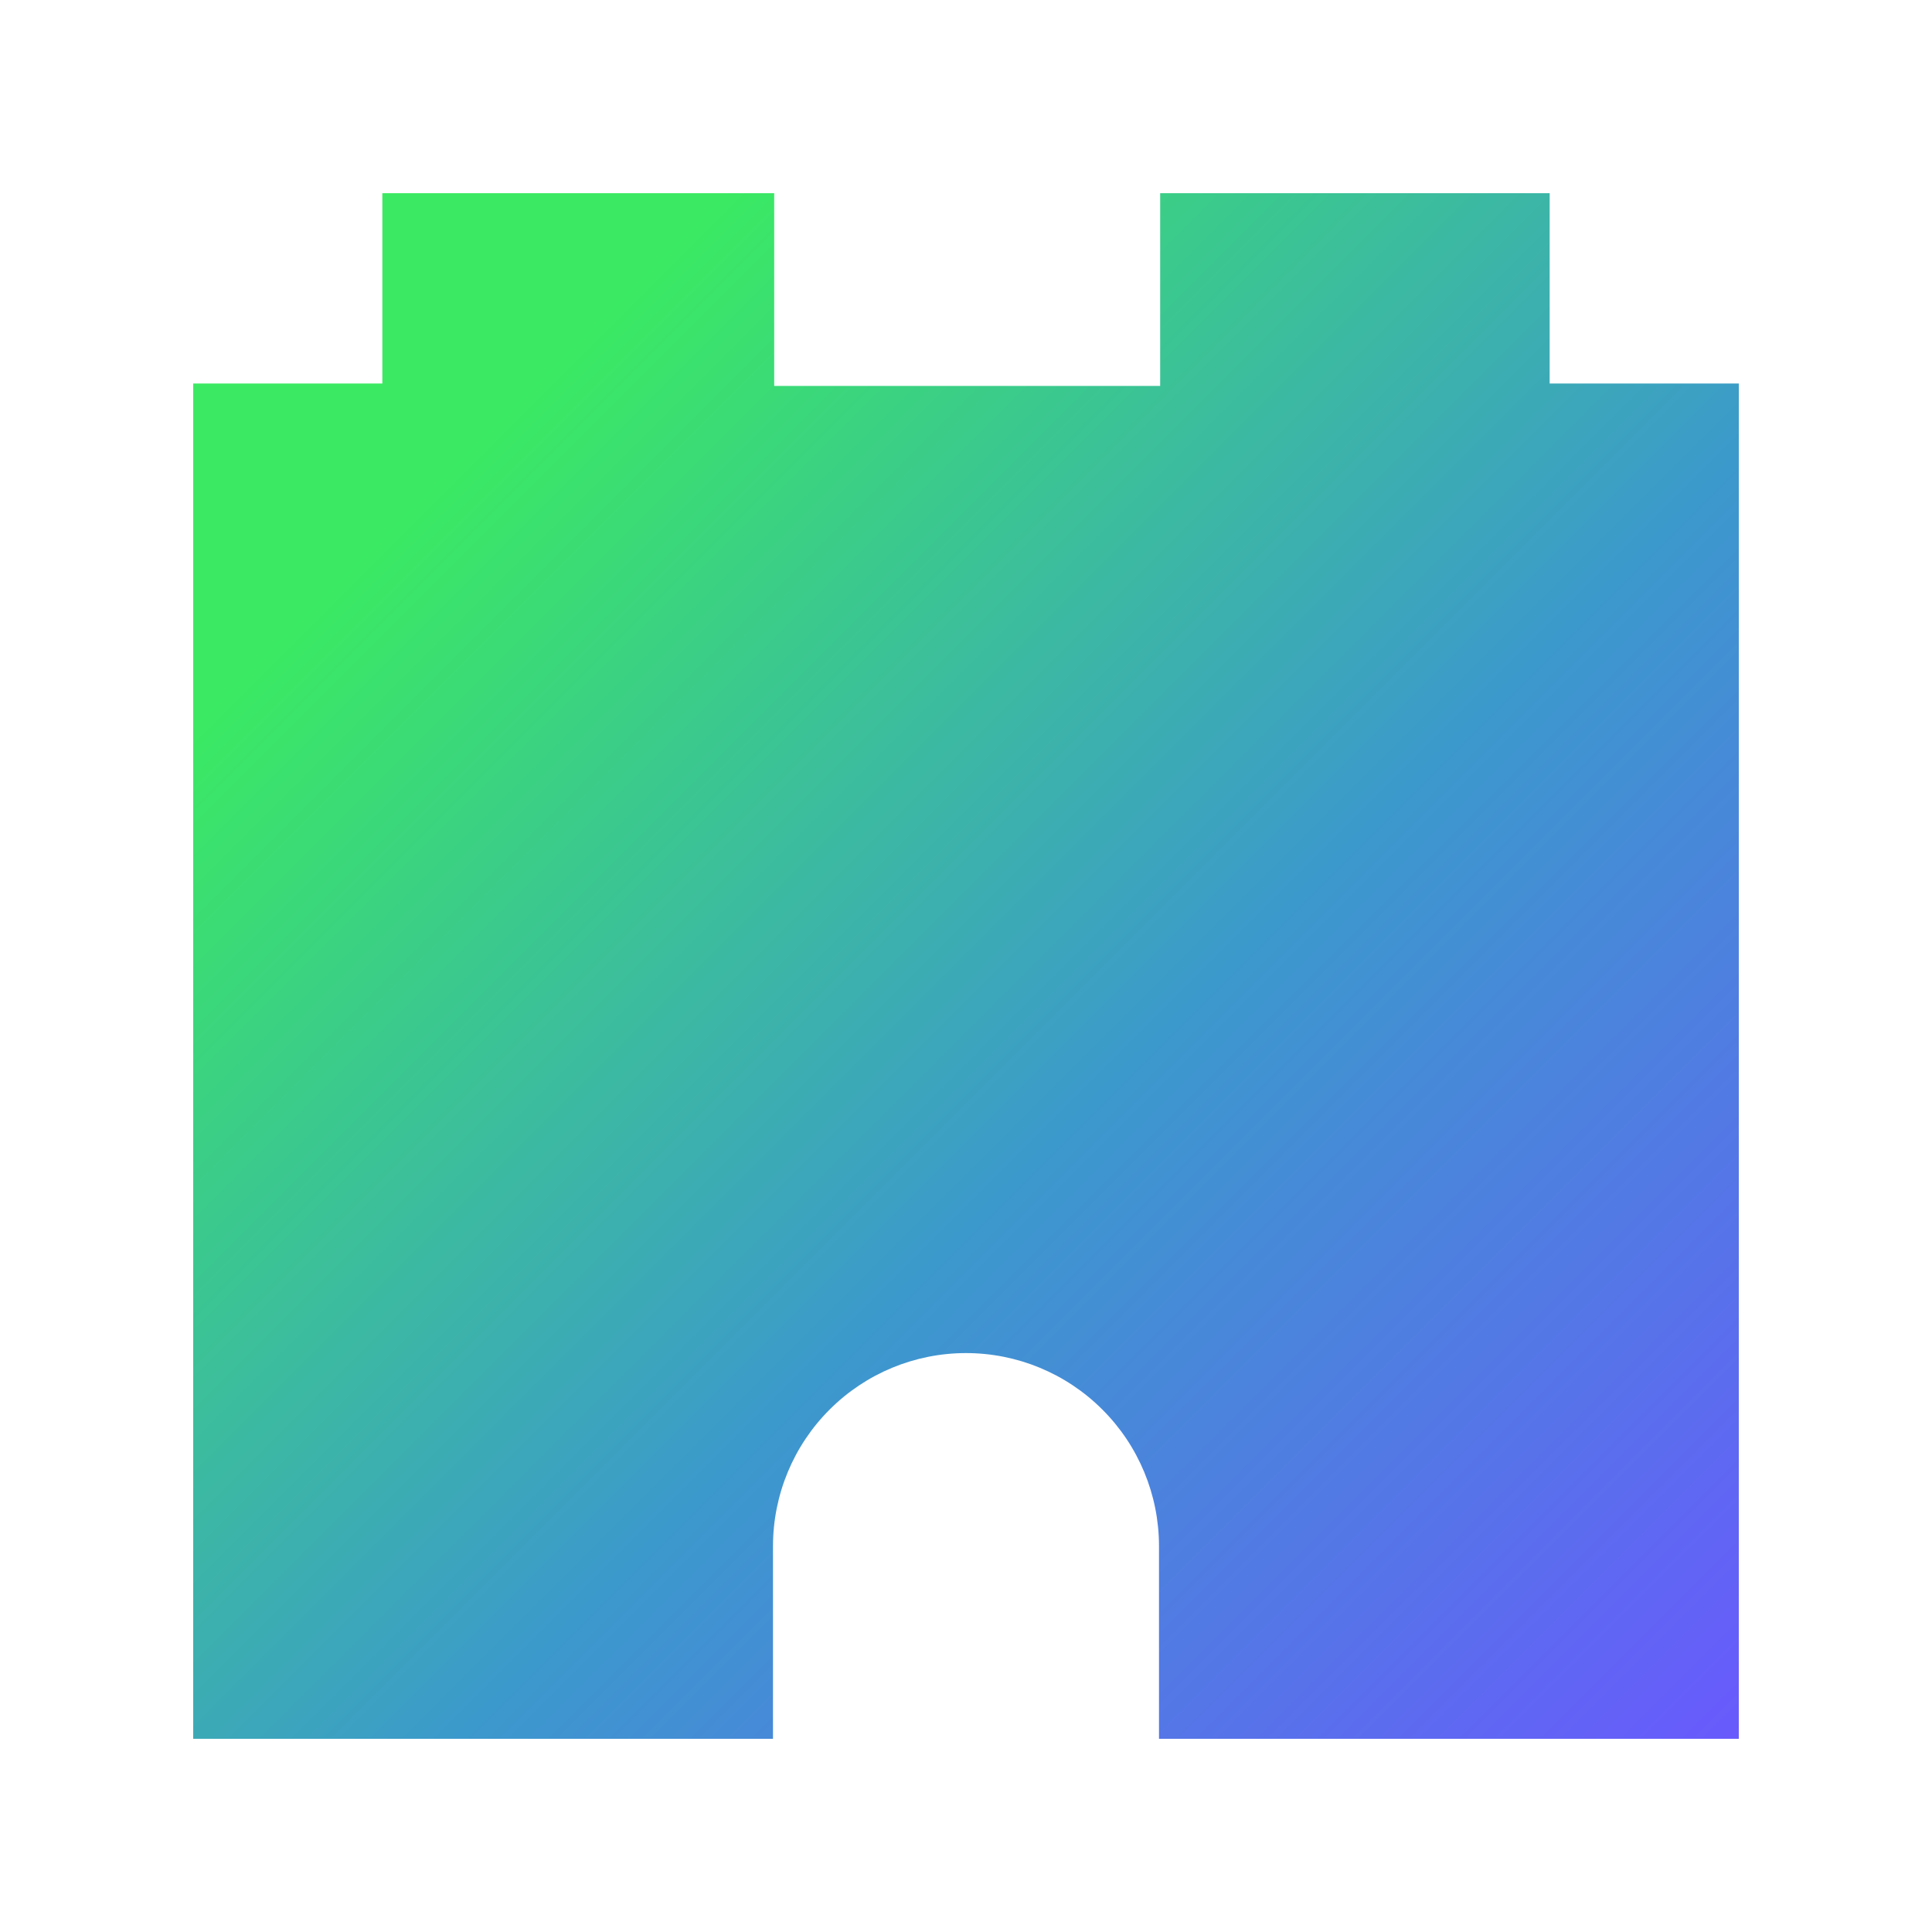
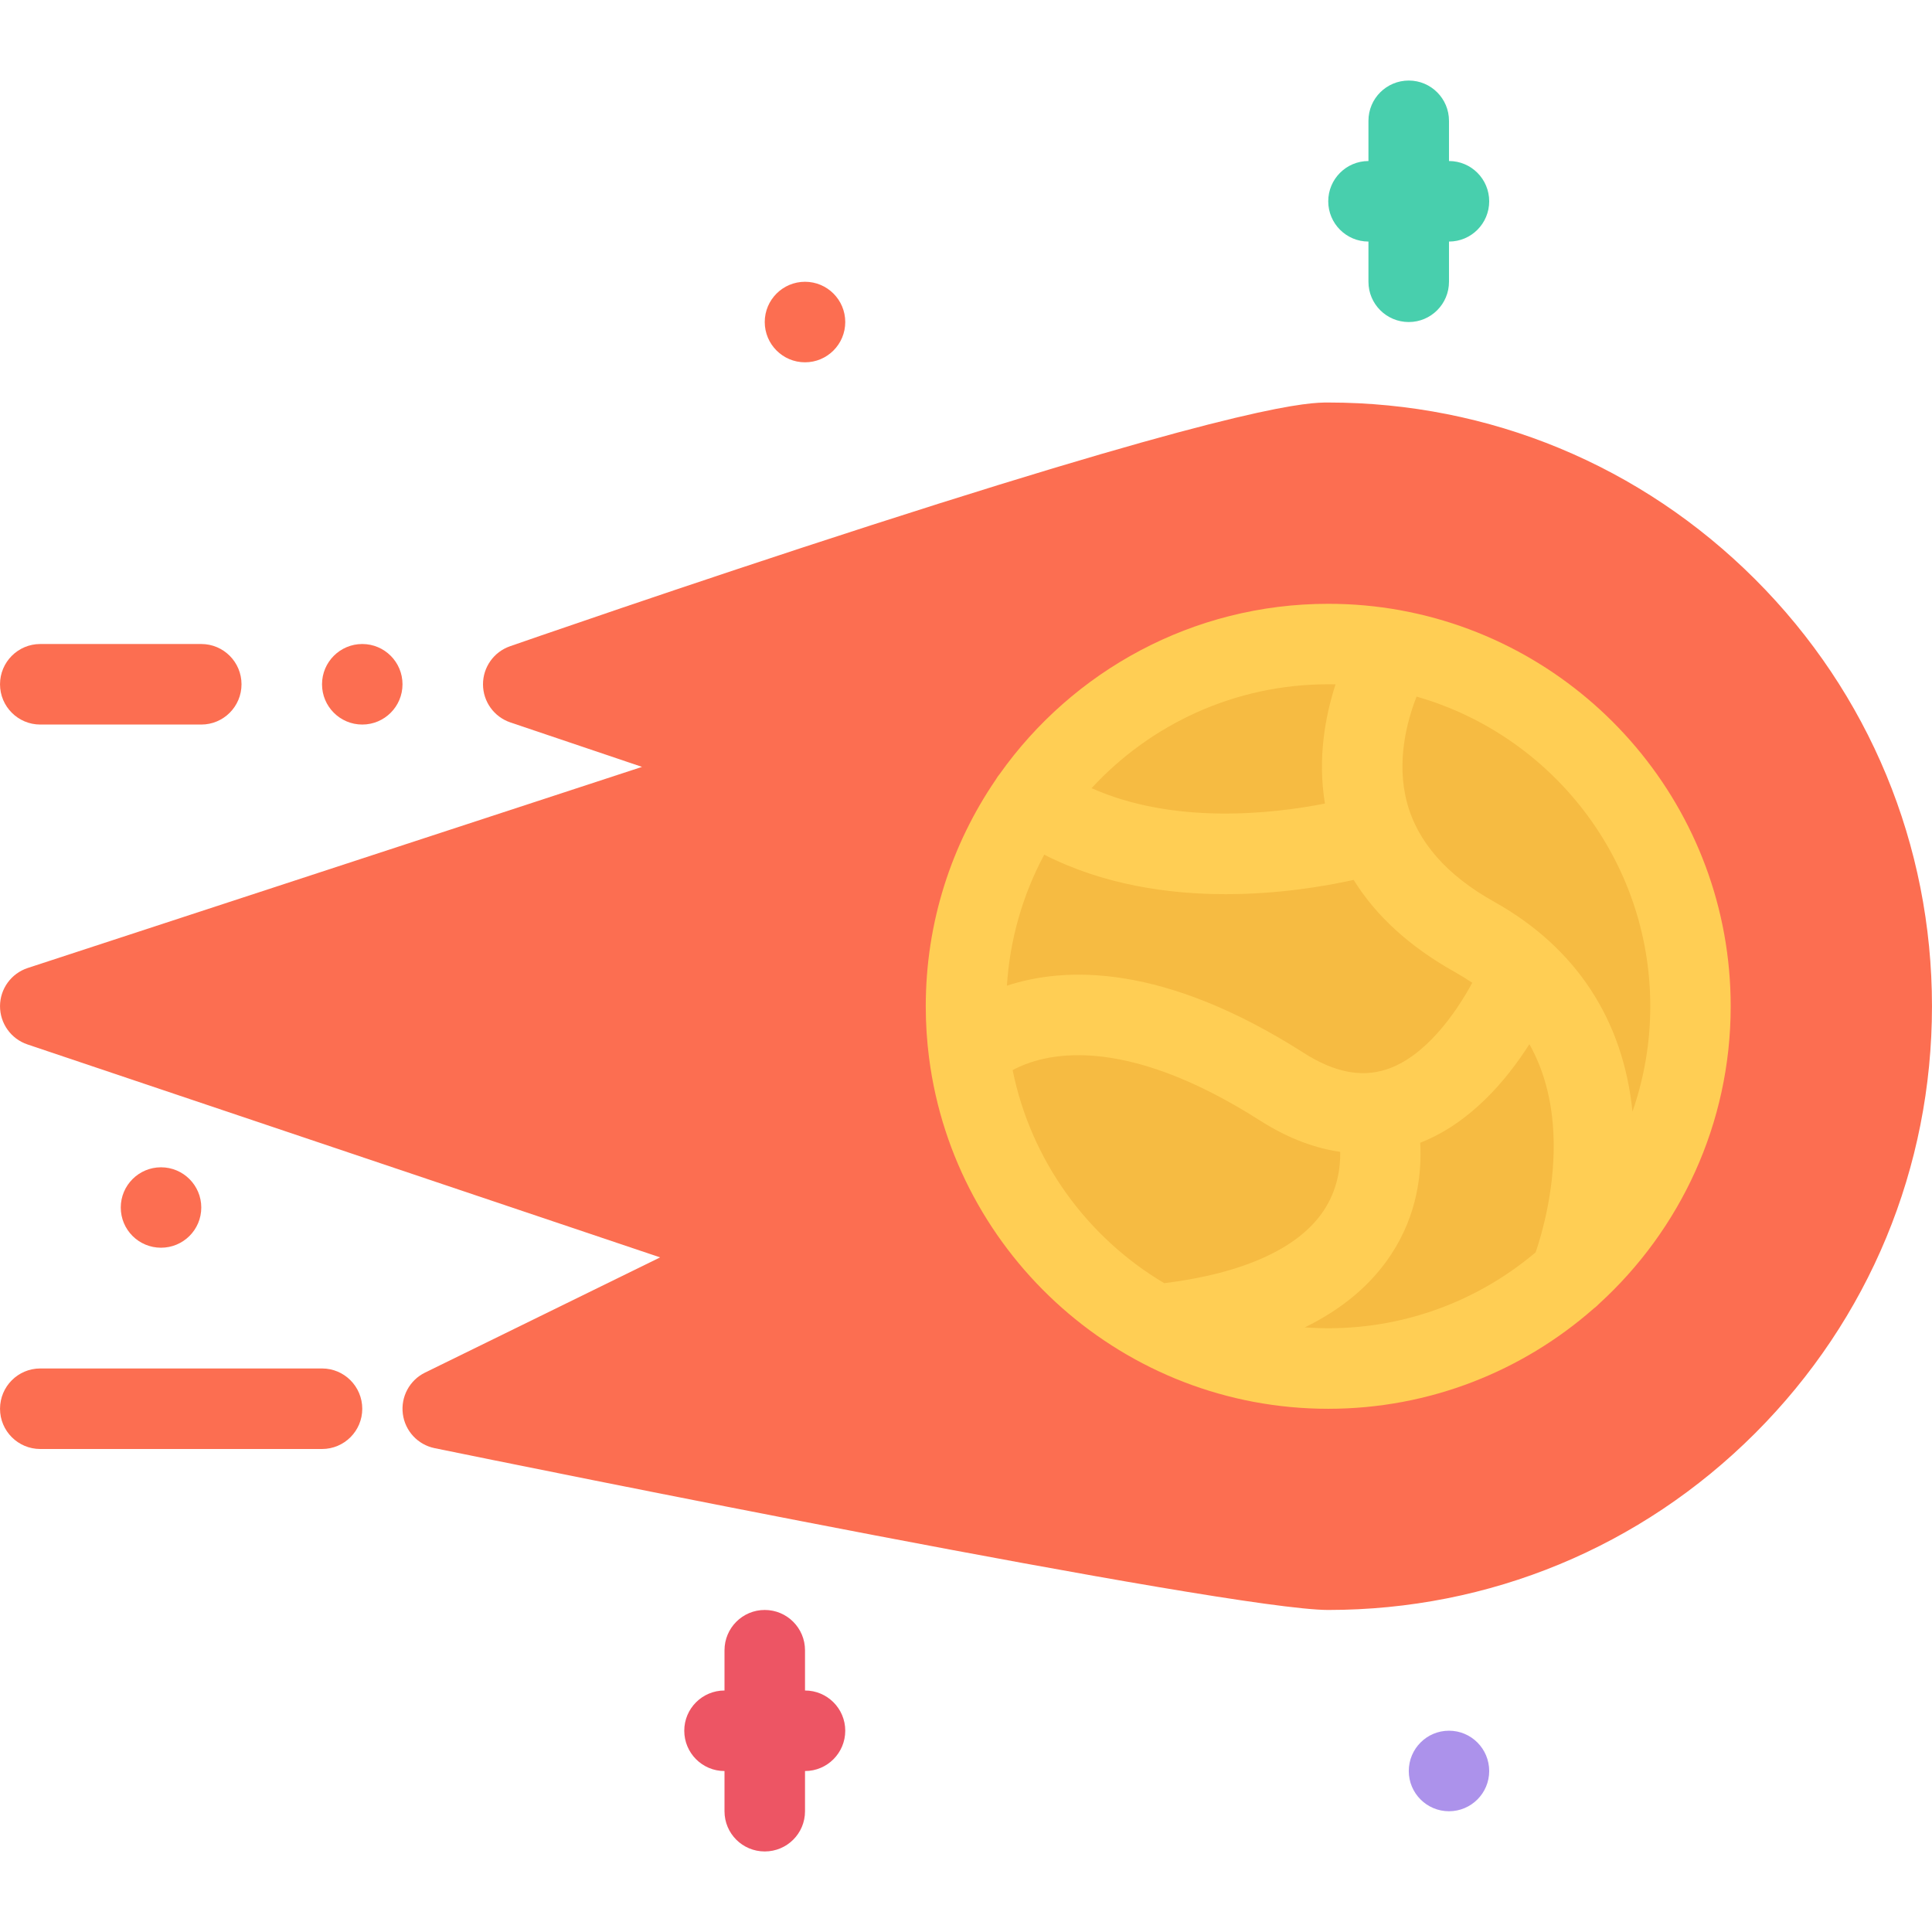
- <svg xmlns="http://www.w3.org/2000/svg" width="40" height="40" viewBox="0 0 40 40" fill="none">
-   <path d="M32.084 7.94V4H24.02V7.99H16.029V4H7.916V7.94H4V36H16.004V32.005C16.006 30.946 16.427 29.931 17.177 29.183C17.926 28.434 18.941 28.014 20 28.014C21.059 28.014 22.074 28.434 22.823 29.183C23.573 29.931 23.994 30.946 23.996 32.005V36H36V7.94H32.084Z" fill="url(#paint0_linear)" />
-   <defs>
-     <linearGradient id="paint0_linear" x1="2.942" y1="4.9" x2="37.777" y2="39.734" gradientUnits="userSpaceOnUse">
-       <stop offset="0.159" stop-color="#3BEA62" />
-       <stop offset="0.54" stop-color="#3C99CC" />
-       <stop offset="0.937" stop-color="#6B57FF" />
-     </linearGradient>
-   </defs>
+ <svg xmlns="http://www.w3.org/2000/svg" t="1681046315224" class="icon" viewBox="0 0 1024 1024" version="1.1" p-id="497164" width="200" height="200">
+   <path d="M930.274 307.058c-60.468-60.436-140.81-93.716-226.28-93.716-10.06 0-40.622 0-242.242 65.03-98.31 31.718-190.512 63.842-191.434 64.154a21.344 21.344 0 0 0 0.188 40.374l69.78 23.562L14.7 513.054c-8.734 2.876-14.656 11-14.688 20.188s5.812 17.388 14.532 20.326l335.336 112.874-124.59 61.06c-8.204 4-12.938 12.812-11.782 21.876s7.954 16.374 16.89 18.186c42.952 8.812 421.07 85.75 473.596 85.75 85.468 0 165.81-33.25 226.28-93.686 60.436-60.438 93.714-140.81 93.714-226.292 0-85.466-33.28-165.84-93.714-226.278zM448.002 170.686c0 11.782-9.546 21.344-21.328 21.344s-21.344-9.562-21.344-21.344c0-11.78 9.562-21.342 21.344-21.342 11.782 0 21.328 9.562 21.328 21.342z" fill="#FC6E51" p-id="497165" />
+   <path d="M789.306 938.686c0 11.75-9.532 21.312-21.312 21.312s-21.312-9.562-21.312-21.312c0-11.812 9.532-21.376 21.312-21.376s21.312 9.564 21.312 21.376z" fill="#AC92EB" p-id="497166" />
+   <path d="M426.674 896v-21.312c0-11.812-9.562-21.376-21.344-21.376-11.78 0-21.328 9.562-21.328 21.376V896c-11.782 0-21.328 9.562-21.328 21.31 0 11.812 9.546 21.376 21.328 21.376v21.312c0 11.812 9.546 21.312 21.328 21.312s21.344-9.5 21.344-21.312v-21.312c11.78 0 21.328-9.562 21.328-21.376 0-11.748-9.546-21.31-21.328-21.31z" fill="#ED5564" p-id="497167" />
+   <path d="M767.994 85.346V64.034c0-11.812-9.562-21.344-21.312-21.344-11.812 0-21.376 9.532-21.376 21.344v21.312c-11.75 0-21.312 9.562-21.312 21.342s9.562 21.344 21.312 21.344v21.312c0 11.782 9.562 21.342 21.376 21.342 11.75 0 21.312-9.562 21.312-21.342V128.032c11.782 0 21.312-9.562 21.312-21.344s-9.53-21.342-21.312-21.342z" fill="#48CFAD" p-id="497168" />
+   <path d="M895.992 533.336c0 106.042-85.966 191.978-191.998 191.978-106.028 0-191.994-85.936-191.994-191.978 0-106.03 85.966-191.998 191.994-191.998 106.032 0 191.998 85.968 191.998 191.998z" fill="#F6BB42" p-id="497169" />
+   <path d="M917.304 533.336c0-104.498-75.498-191.684-174.874-209.84-0.062-0.032-0.188-0.032-0.282-0.062a213.146 213.146 0 0 0-38.156-3.406c-71.872 0-135.558 35.718-174.228 90.342-0.328 0.406-0.656 0.812-0.968 1.25-0.376 0.532-0.718 1.094-1.046 1.656-23.39 34.218-37.078 75.56-37.078 120.06 0 9.282 0.594 18.42 1.75 27.358 0.016 0.124 0.032 0.25 0.046 0.312 13.61 104.624 103.278 185.684 211.524 185.684 53.812 0 103.062-20.062 140.624-53.06a24.59 24.59 0 0 0 3.032-2.688c42.782-39.064 69.656-95.248 69.656-157.606z m-42.624 0a169.64 169.64 0 0 1-9.438 55.858c-4.906-48.764-29.966-86.982-73.248-111.202-25.188-14.062-40.75-31.81-46.282-52.716-5.688-21.5-0.094-42.78 5.094-56.06 71.406 20.372 123.874 86.246 123.874 164.12z m-139.842 33.482c-13.406 4.376-27.75 1.5-43.904-8.812-74.092-47.264-126.03-45.826-157.246-35.576a169.624 169.624 0 0 1 19.78-69.436c31.468 16.03 65.876 20.936 96.218 20.936 27.842 0 52.246-4.124 67.778-7.562 11.844 19.124 29.782 35.5 53.718 48.874a126.03 126.03 0 0 1 9.156 5.656c-9.032 16.656-25.156 39.296-45.5 45.92z m-30.844-204.136c1.282 0 2.562 0.032 3.876 0.032-5.438 16.782-9.624 39.156-5.624 63.186-27.874 5.468-79.934 11.344-123.684-8.156 31.218-33.842 75.874-55.062 125.432-55.062z m-167.276 204.512c15.748-8.562 57.216-20.438 131.278 26.812 15.406 9.81 29.688 14.686 42.342 16.498 0.156 8.75-1.532 20.376-8.904 31.376-13.376 19.876-42.436 33-84.342 38.25-40.782-24.188-70.654-64.938-80.374-112.936z m154.81 136.37c19.936-9.748 35.248-22.624 45.81-38.686 14-21.25 16.282-43.312 15.406-59.188 26.5-10.374 45.688-33.124 57.876-52.248 8.438 15.062 12.75 32.812 12.876 53.124 0.156 25.562-6.438 48-9.562 57.188-29.75 25.124-68.094 40.248-109.938 40.248-4.188 0-8.374-0.188-12.468-0.438z" fill="#FFCE54" p-id="497170" />
+   <path d="M192.008 341.338c-11.782 0-21.328 9.562-21.328 21.344s9.546 21.344 21.328 21.344 21.328-9.562 21.328-21.344-9.546-21.344-21.328-21.344zM64.01 640.004c0 11.812 9.546 21.312 21.33 21.312 11.78 0 21.342-9.5 21.342-21.312 0-11.75-9.562-21.312-21.342-21.312-11.784 0-21.33 9.562-21.33 21.312zM21.338 384.026H106.68c11.782 0 21.328-9.562 21.328-21.344s-9.546-21.344-21.328-21.344H21.338c-11.78 0-21.328 9.562-21.328 21.344s9.548 21.344 21.328 21.344zM170.68 725.314H21.34c-11.78 0-21.328 9.562-21.328 21.376C0.012 758.44 9.558 768 21.338 768h149.34c11.782 0 21.328-9.56 21.328-21.31 0.002-11.814-9.546-21.376-21.326-21.376z" fill="#FC6E51" p-id="497171" />
</svg>
